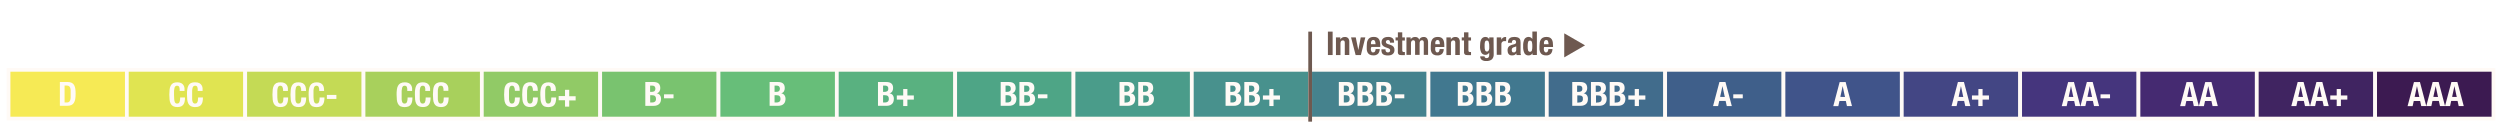
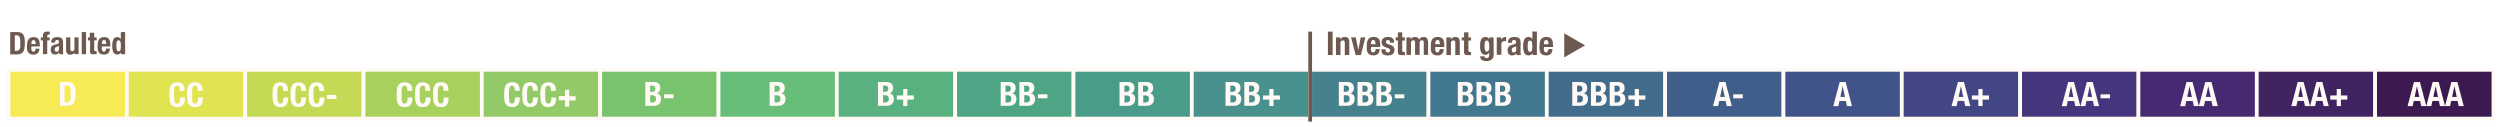
<svg xmlns="http://www.w3.org/2000/svg" viewBox="0 0 668.12 33.8">
  <defs>
    <style>.cls-1{fill:#f6ea55;}.cls-1,.cls-10,.cls-11,.cls-12,.cls-13,.cls-14,.cls-15,.cls-16,.cls-17,.cls-18,.cls-19,.cls-2,.cls-20,.cls-21,.cls-3,.cls-4,.cls-5,.cls-6,.cls-7,.cls-8,.cls-9{stroke:#fffaf6;}.cls-1,.cls-10,.cls-11,.cls-12,.cls-13,.cls-14,.cls-15,.cls-16,.cls-17,.cls-18,.cls-19,.cls-2,.cls-20,.cls-21,.cls-22,.cls-3,.cls-4,.cls-5,.cls-6,.cls-7,.cls-8,.cls-9{stroke-miterlimit:10;}.cls-2{fill:#e0e451;}.cls-3{fill:#c4da55;}.cls-4{fill:#a8d05c;}.cls-5{fill:#91ca66;}.cls-6{fill:#79c36f;}.cls-7{fill:#67be79;}.cls-8{fill:#59b180;}.cls-9{fill:#4ea586;}.cls-10{fill:#4a9c8a;}.cls-11{fill:#48918d;}.cls-12{fill:#45828d;}.cls-13{fill:#41788f;}.cls-14{fill:#416c8c;}.cls-15{fill:#3f5f8a;}.cls-16{fill:#40548a;}.cls-17{fill:#434684;}.cls-18{fill:#45357d;}.cls-19{fill:#452a71;}.cls-20{fill:#402461;}.cls-21{fill:#3c1a51;}.cls-22{fill:none;stroke:#6e5950;}.cls-23{fill:#fffaf6;}.cls-24{fill:#6e5950;}</style>
  </defs>
  <g id="Layer_1" data-name="Layer 1">
    <rect class="cls-1" x="2.28" y="18.66" width="31.62" height="13.03" />
    <rect class="cls-2" x="33.9" y="18.66" width="31.62" height="13.03" />
    <rect class="cls-3" x="65.53" y="18.66" width="31.62" height="13.03" />
    <rect class="cls-4" x="97.15" y="18.66" width="31.62" height="13.03" />
    <rect class="cls-5" x="128.77" y="18.66" width="31.62" height="13.03" />
    <rect class="cls-6" x="160.4" y="18.66" width="31.62" height="13.03" />
    <rect class="cls-7" x="192.02" y="18.66" width="31.62" height="13.03" />
    <rect class="cls-8" x="223.64" y="18.66" width="31.62" height="13.03" />
    <rect class="cls-9" x="255.27" y="18.66" width="31.62" height="13.03" />
    <rect class="cls-10" x="286.89" y="18.66" width="31.62" height="13.03" />
    <rect class="cls-11" x="318.51" y="18.66" width="31.62" height="13.03" />
    <rect class="cls-12" x="350.14" y="18.66" width="31.62" height="13.03" />
    <rect class="cls-13" x="381.76" y="18.66" width="31.62" height="13.03" />
    <rect class="cls-14" x="413.38" y="18.66" width="31.62" height="13.03" />
    <rect class="cls-15" x="445.01" y="18.66" width="31.62" height="13.03" />
    <rect class="cls-16" x="476.63" y="18.66" width="31.62" height="13.03" />
    <rect class="cls-17" x="508.25" y="18.66" width="31.62" height="13.03" />
    <rect class="cls-18" x="539.88" y="18.66" width="31.62" height="13.03" />
    <rect class="cls-19" x="571.5" y="18.66" width="31.62" height="13.03" />
    <rect class="cls-20" x="603.12" y="18.66" width="31.62" height="13.03" />
    <rect class="cls-21" x="634.75" y="18.66" width="31.62" height="13.03" />
  </g>
  <g id="Layer_2" data-name="Layer 2">
    <line class="cls-22" x1="350.14" y1="8.45" x2="350.14" y2="32.51" />
    <path class="cls-23" d="M646.72,21.92l1.7,6.42h-1.35L646.78,27h-1.71l-.3,1.36h-1.35l1.7-6.42Zm-.17,4L645.93,23h0l-.62,2.89Z" />
    <path class="cls-23" d="M651.73,21.92l1.7,6.42h-1.35l-.3-1.36h-1.71l-.3,1.36h-1.35l1.7-6.42Zm-.18,4L650.93,23h0l-.63,2.89Z" />
    <path class="cls-23" d="M656.73,21.92l1.7,6.42h-1.35l-.3-1.36h-1.71l-.29,1.36h-1.35l1.7-6.42Zm-.17,4L655.94,23h0l-.62,2.89Z" />
    <path class="cls-23" d="M615.63,21.92l1.71,6.42H616l-.3-1.36H614l-.3,1.36h-1.35l1.7-6.42Zm-.17,4L614.84,23h0l-.63,2.89Z" />
    <path class="cls-23" d="M620.64,21.92l1.7,6.42H621l-.3-1.36H619l-.29,1.36h-1.35l1.7-6.42Zm-.17,4L619.85,23h0l-.62,2.89Z" />
    <path class="cls-23" d="M622.76,26.62V25.51h1.72V23.79h1.12v1.72h1.72v1.11H625.6v1.72h-1.12V26.62Z" />
    <path class="cls-23" d="M585.94,21.92l1.7,6.42h-1.35L586,27h-1.71l-.3,1.36h-1.35l1.7-6.42Zm-.17,4L585.15,23h0l-.62,2.89Z" />
    <path class="cls-23" d="M591,21.92l1.7,6.42H591.3L591,27h-1.71l-.3,1.36h-1.35l1.7-6.42Zm-.18,4L590.15,23h0l-.63,2.89Z" />
    <path class="cls-23" d="M554.26,21.92l1.7,6.42h-1.35L554.32,27h-1.71l-.3,1.36H551l1.7-6.42Zm-.17,4L553.47,23h0l-.62,2.89Z" />
    <path class="cls-23" d="M559.27,21.92l1.7,6.42h-1.35l-.3-1.36h-1.71l-.3,1.36H556l1.71-6.42Zm-.17,4L558.48,23h0l-.62,2.89Z" />
    <path class="cls-23" d="M563.9,26.27h-2.54V25.21h2.54Z" />
    <path class="cls-23" d="M524.86,21.92l1.7,6.42h-1.35l-.3-1.36H523.2l-.3,1.36h-1.35l1.7-6.42Zm-.18,4L524.06,23h0l-.62,2.89Z" />
    <path class="cls-23" d="M527,26.62V25.51h1.72V23.79h1.12v1.72h1.71v1.11h-1.71v1.72H528.7V26.62Z" />
    <path class="cls-23" d="M493.24,21.92l1.7,6.42h-1.35L493.3,27h-1.71l-.3,1.36h-1.35l1.7-6.42Zm-.17,4L492.45,23h0l-.62,2.89Z" />
    <path class="cls-23" d="M461.12,21.92l1.7,6.42h-1.35l-.3-1.36h-1.71l-.3,1.36h-1.35l1.7-6.42Zm-.18,4L460.32,23h0l-.63,2.89Z" />
    <path class="cls-23" d="M465.75,26.27h-2.54V25.21h2.54Z" />
    <path class="cls-23" d="M422.35,21.92a2.82,2.82,0,0,1,.73.08,1.35,1.35,0,0,1,.58.27,1.13,1.13,0,0,1,.38.5,2,2,0,0,1,.14.77,1.56,1.56,0,0,1-.25.9,1.2,1.2,0,0,1-.73.51v0a1.28,1.28,0,0,1,.86.45,1.61,1.61,0,0,1,.31,1,2.84,2.84,0,0,1-.09.72,1.49,1.49,0,0,1-.34.6,1.72,1.72,0,0,1-.62.41,2.63,2.63,0,0,1-.95.15h-2.19V21.92Zm-.5,2.63a1.24,1.24,0,0,0,.78-.19.77.77,0,0,0,.25-.65.8.8,0,0,0-.22-.65,1.09,1.09,0,0,0-.72-.19h-.46v1.68Zm.13,2.84a1.29,1.29,0,0,0,.76-.21.88.88,0,0,0,.28-.76A1.26,1.26,0,0,0,423,26a.71.71,0,0,0-.52-.45,1.62,1.62,0,0,0-.4-.05h-.55v1.94Z" />
    <path class="cls-23" d="M427.35,21.92a2.9,2.9,0,0,1,.74.08,1.41,1.41,0,0,1,.58.27,1.21,1.21,0,0,1,.38.5,2,2,0,0,1,.13.77,1.63,1.63,0,0,1-.24.9,1.23,1.23,0,0,1-.73.51v0a1.25,1.25,0,0,1,.85.45,1.61,1.61,0,0,1,.32,1,2.46,2.46,0,0,1-.1.72,1.49,1.49,0,0,1-.34.6,1.64,1.64,0,0,1-.62.41,2.59,2.59,0,0,1-.95.15h-2.19V21.92Zm-.5,2.63a1.3,1.3,0,0,0,.79-.19,1,1,0,0,0,0-1.3,1.08,1.08,0,0,0-.71-.19h-.47v1.68Zm.13,2.84a1.25,1.25,0,0,0,.76-.21.88.88,0,0,0,.29-.76A1.24,1.24,0,0,0,428,26a.81.81,0,0,0-.21-.3.75.75,0,0,0-.31-.15,1.6,1.6,0,0,0-.39-.05h-.56v1.94Z" />
    <path class="cls-23" d="M432.36,21.92a2.82,2.82,0,0,1,.73.08,1.35,1.35,0,0,1,.58.27,1.21,1.21,0,0,1,.38.5,2,2,0,0,1,.13.77,1.63,1.63,0,0,1-.24.9,1.2,1.2,0,0,1-.73.51v0a1.28,1.28,0,0,1,.86.45,1.61,1.61,0,0,1,.31,1,2.46,2.46,0,0,1-.1.72,1.47,1.47,0,0,1-.33.6,1.68,1.68,0,0,1-.63.41,2.57,2.57,0,0,1-.94.15h-2.19V21.92Zm-.51,2.63a1.28,1.28,0,0,0,.79-.19.77.77,0,0,0,.25-.65.8.8,0,0,0-.23-.65,1.06,1.06,0,0,0-.71-.19h-.47v1.68Zm.14,2.84a1.23,1.23,0,0,0,.75-.21.86.86,0,0,0,.29-.76A1.26,1.26,0,0,0,433,26a1,1,0,0,0-.21-.3.81.81,0,0,0-.31-.15,1.62,1.62,0,0,0-.4-.05h-.56v1.94Z" />
    <path class="cls-23" d="M435.17,26.62V25.51h1.71V23.79H438v1.72h1.72v1.11H438v1.72h-1.12V26.62Z" />
    <path class="cls-23" d="M391.77,21.92a2.82,2.82,0,0,1,.73.08,1.35,1.35,0,0,1,.58.27,1.21,1.21,0,0,1,.38.5,2,2,0,0,1,.13.77,1.63,1.63,0,0,1-.24.9,1.2,1.2,0,0,1-.73.51v0a1.28,1.28,0,0,1,.86.45,1.61,1.61,0,0,1,.31,1,2.46,2.46,0,0,1-.1.72,1.47,1.47,0,0,1-.33.6,1.72,1.72,0,0,1-.62.41,2.67,2.67,0,0,1-.95.15H389.6V21.92Zm-.51,2.63a1.28,1.28,0,0,0,.79-.19.77.77,0,0,0,.25-.65.8.8,0,0,0-.23-.65,1.06,1.06,0,0,0-.71-.19h-.47v1.68Zm.14,2.84a1.23,1.23,0,0,0,.75-.21.86.86,0,0,0,.29-.76,1.26,1.26,0,0,0-.07-.47.71.71,0,0,0-.52-.45,1.62,1.62,0,0,0-.4-.05h-.56v1.94Z" />
    <path class="cls-23" d="M396.77,21.92a2.9,2.9,0,0,1,.74.08,1.47,1.47,0,0,1,.58.27,1.19,1.19,0,0,1,.37.5,2,2,0,0,1,.14.77,1.63,1.63,0,0,1-.24.9,1.26,1.26,0,0,1-.73.51v0a1.25,1.25,0,0,1,.85.45,1.61,1.61,0,0,1,.32,1,2.84,2.84,0,0,1-.1.72,1.49,1.49,0,0,1-.34.6,1.72,1.72,0,0,1-.62.41,2.63,2.63,0,0,1-.95.15H394.6V21.92Zm-.5,2.63a1.24,1.24,0,0,0,.78-.19.77.77,0,0,0,.25-.65.8.8,0,0,0-.22-.65,1.08,1.08,0,0,0-.71-.19h-.47v1.68Zm.13,2.84a1.27,1.27,0,0,0,.76-.21.88.88,0,0,0,.29-.76,1.24,1.24,0,0,0-.08-.47.81.81,0,0,0-.21-.3.75.75,0,0,0-.31-.15,1.6,1.6,0,0,0-.39-.05h-.56v1.94Z" />
    <path class="cls-23" d="M401.78,21.92a2.87,2.87,0,0,1,.73.08,1.41,1.41,0,0,1,.58.27,1.21,1.21,0,0,1,.38.5,2,2,0,0,1,.13.77,1.63,1.63,0,0,1-.24.9,1.23,1.23,0,0,1-.73.51v0a1.28,1.28,0,0,1,.86.45,1.61,1.61,0,0,1,.31,1,2.46,2.46,0,0,1-.1.72,1.38,1.38,0,0,1-.34.6,1.64,1.64,0,0,1-.62.41,2.59,2.59,0,0,1-.95.15h-2.18V21.92Zm-.51,2.63a1.3,1.3,0,0,0,.79-.19,1,1,0,0,0,0-1.3,1.08,1.08,0,0,0-.71-.19h-.47v1.68Zm.14,2.84a1.23,1.23,0,0,0,.75-.21.88.88,0,0,0,.29-.76,1.24,1.24,0,0,0-.08-.47.93.93,0,0,0-.2-.3.81.81,0,0,0-.31-.15,1.68,1.68,0,0,0-.4-.05h-.56v1.94Z" />
    <path class="cls-23" d="M360,21.92a2.82,2.82,0,0,1,.73.08,1.35,1.35,0,0,1,.58.27,1.21,1.21,0,0,1,.38.5,2,2,0,0,1,.14.77,1.64,1.64,0,0,1-.25.9,1.2,1.2,0,0,1-.73.51v0a1.28,1.28,0,0,1,.86.45,1.61,1.61,0,0,1,.31,1,2.46,2.46,0,0,1-.1.72,1.36,1.36,0,0,1-.33.6,1.72,1.72,0,0,1-.62.41,2.67,2.67,0,0,1-.95.15H357.8V21.92Zm-.51,2.63a1.28,1.28,0,0,0,.79-.19.77.77,0,0,0,.25-.65.8.8,0,0,0-.23-.65,1.06,1.06,0,0,0-.71-.19h-.46v1.68Zm.14,2.84a1.29,1.29,0,0,0,.76-.21.88.88,0,0,0,.28-.76,1.26,1.26,0,0,0-.07-.47.71.71,0,0,0-.52-.45,1.62,1.62,0,0,0-.4-.05h-.55v1.94Z" />
    <path class="cls-23" d="M365,21.92a2.9,2.9,0,0,1,.74.08,1.47,1.47,0,0,1,.58.27,1.19,1.19,0,0,1,.37.5,2,2,0,0,1,.14.77,1.63,1.63,0,0,1-.24.9,1.26,1.26,0,0,1-.73.51v0a1.25,1.25,0,0,1,.85.45,1.61,1.61,0,0,1,.32,1,2.84,2.84,0,0,1-.1.72,1.49,1.49,0,0,1-.34.6,1.72,1.72,0,0,1-.62.41,2.63,2.63,0,0,1-.95.15H362.8V21.92Zm-.5,2.63a1.3,1.3,0,0,0,.79-.19,1,1,0,0,0,0-1.3,1.08,1.08,0,0,0-.71-.19h-.47v1.68Zm.13,2.84a1.25,1.25,0,0,0,.76-.21.88.88,0,0,0,.29-.76,1.24,1.24,0,0,0-.08-.47.81.81,0,0,0-.21-.3.75.75,0,0,0-.31-.15,1.6,1.6,0,0,0-.39-.05h-.56v1.94Z" />
    <path class="cls-23" d="M370,21.92a2.87,2.87,0,0,1,.73.08,1.41,1.41,0,0,1,.58.27,1.21,1.21,0,0,1,.38.5,2,2,0,0,1,.13.77,1.63,1.63,0,0,1-.24.9,1.2,1.2,0,0,1-.73.51v0a1.28,1.28,0,0,1,.86.45,1.61,1.61,0,0,1,.31,1,2.46,2.46,0,0,1-.1.72,1.38,1.38,0,0,1-.34.6,1.56,1.56,0,0,1-.62.41,2.59,2.59,0,0,1-.95.15h-2.18V21.92Zm-.51,2.63a1.3,1.3,0,0,0,.79-.19,1,1,0,0,0,0-1.3,1.06,1.06,0,0,0-.71-.19h-.47v1.68Zm.14,2.84a1.23,1.23,0,0,0,.75-.21.86.86,0,0,0,.29-.76,1.07,1.07,0,0,0-.08-.47.93.93,0,0,0-.2-.3.81.81,0,0,0-.31-.15,1.62,1.62,0,0,0-.4-.05h-.56v1.94Z" />
    <path class="cls-23" d="M375.3,26.27h-2.54V25.21h2.54Z" />
    <path class="cls-23" d="M329.7,21.92a2.9,2.9,0,0,1,.74.08,1.47,1.47,0,0,1,.58.27,1.19,1.19,0,0,1,.37.5,2,2,0,0,1,.14.77,1.63,1.63,0,0,1-.24.9,1.26,1.26,0,0,1-.73.51v0a1.25,1.25,0,0,1,.85.45,1.61,1.61,0,0,1,.32,1,2.84,2.84,0,0,1-.1.72,1.49,1.49,0,0,1-.34.6,1.64,1.64,0,0,1-.62.41,2.63,2.63,0,0,1-.95.15h-2.19V21.92Zm-.5,2.63a1.3,1.3,0,0,0,.79-.19,1,1,0,0,0,0-1.3,1.08,1.08,0,0,0-.71-.19h-.47v1.68Zm.13,2.84a1.25,1.25,0,0,0,.76-.21.88.88,0,0,0,.29-.76,1.24,1.24,0,0,0-.08-.47.81.81,0,0,0-.21-.3.75.75,0,0,0-.31-.15,1.6,1.6,0,0,0-.39-.05h-.56v1.94Z" />
    <path class="cls-23" d="M334.71,21.92a2.87,2.87,0,0,1,.73.08,1.41,1.41,0,0,1,.58.27,1.21,1.21,0,0,1,.38.5,2,2,0,0,1,.13.77,1.63,1.63,0,0,1-.24.9,1.2,1.2,0,0,1-.73.51v0a1.28,1.28,0,0,1,.86.45,1.61,1.61,0,0,1,.31,1,2.46,2.46,0,0,1-.1.72,1.38,1.38,0,0,1-.34.6,1.56,1.56,0,0,1-.62.41,2.59,2.59,0,0,1-.95.15h-2.18V21.92Zm-.51,2.63a1.3,1.3,0,0,0,.79-.19,1,1,0,0,0,0-1.3,1.06,1.06,0,0,0-.71-.19h-.47v1.68Zm.14,2.84a1.23,1.23,0,0,0,.75-.21.86.86,0,0,0,.29-.76,1.07,1.07,0,0,0-.08-.47.93.93,0,0,0-.2-.3.81.81,0,0,0-.31-.15,1.62,1.62,0,0,0-.4-.05h-.56v1.94Z" />
    <path class="cls-23" d="M337.51,26.62V25.51h1.72V23.79h1.12v1.72h1.72v1.11h-1.72v1.72h-1.12V26.62Z" />
    <path class="cls-23" d="M269.6,21.92a2.82,2.82,0,0,1,.73.08,1.35,1.35,0,0,1,.58.27,1.13,1.13,0,0,1,.38.5,2,2,0,0,1,.14.77,1.56,1.56,0,0,1-.25.9,1.2,1.2,0,0,1-.72.51v0a1.25,1.25,0,0,1,.85.45,1.61,1.61,0,0,1,.32,1,2.84,2.84,0,0,1-.1.72,1.49,1.49,0,0,1-.34.6,1.72,1.72,0,0,1-.62.41,2.63,2.63,0,0,1-.95.15h-2.19V21.92Zm-.5,2.63a1.24,1.24,0,0,0,.78-.19.77.77,0,0,0,.25-.65.8.8,0,0,0-.22-.65,1.08,1.08,0,0,0-.71-.19h-.47v1.68Zm.13,2.84a1.27,1.27,0,0,0,.76-.21.88.88,0,0,0,.29-.76,1.24,1.24,0,0,0-.08-.47.81.81,0,0,0-.21-.3.75.75,0,0,0-.31-.15,1.6,1.6,0,0,0-.39-.05h-.56v1.94Z" />
    <path class="cls-23" d="M274.6,21.92a2.9,2.9,0,0,1,.74.08,1.41,1.41,0,0,1,.58.27,1.21,1.21,0,0,1,.38.5,2,2,0,0,1,.13.77,1.63,1.63,0,0,1-.24.9,1.23,1.23,0,0,1-.73.51v0a1.25,1.25,0,0,1,.85.45,1.61,1.61,0,0,1,.32,1,2.46,2.46,0,0,1-.1.72,1.49,1.49,0,0,1-.34.6,1.64,1.64,0,0,1-.62.41,2.59,2.59,0,0,1-.95.15h-2.18V21.92Zm-.5,2.63a1.3,1.3,0,0,0,.79-.19,1,1,0,0,0,0-1.3,1.08,1.08,0,0,0-.71-.19h-.47v1.68Zm.14,2.84a1.23,1.23,0,0,0,.75-.21.88.88,0,0,0,.29-.76,1.24,1.24,0,0,0-.08-.47.93.93,0,0,0-.2-.3.81.81,0,0,0-.31-.15,1.68,1.68,0,0,0-.4-.05h-.56v1.94Z" />
    <path class="cls-23" d="M279.92,26.27h-2.53V25.21h2.53Z" />
    <path class="cls-23" d="M301.36,21.92a2.82,2.82,0,0,1,.73.08,1.35,1.35,0,0,1,.58.27,1.21,1.21,0,0,1,.38.5,2,2,0,0,1,.14.77,1.64,1.64,0,0,1-.25.9,1.2,1.2,0,0,1-.73.51v0a1.28,1.28,0,0,1,.86.45,1.61,1.61,0,0,1,.31,1,2.46,2.46,0,0,1-.1.72,1.36,1.36,0,0,1-.33.6,1.72,1.72,0,0,1-.62.41,2.67,2.67,0,0,1-.95.15h-2.19V21.92Zm-.51,2.63a1.28,1.28,0,0,0,.79-.19.77.77,0,0,0,.25-.65.8.8,0,0,0-.23-.65,1.06,1.06,0,0,0-.71-.19h-.46v1.68Zm.14,2.84a1.29,1.29,0,0,0,.76-.21.88.88,0,0,0,.28-.76A1.26,1.26,0,0,0,302,26a.71.71,0,0,0-.52-.45,1.62,1.62,0,0,0-.4-.05h-.55v1.94Z" />
    <path class="cls-23" d="M306.36,21.92a2.9,2.9,0,0,1,.74.08,1.47,1.47,0,0,1,.58.27,1.19,1.19,0,0,1,.37.5,2,2,0,0,1,.14.77,1.63,1.63,0,0,1-.24.9,1.26,1.26,0,0,1-.73.51v0a1.25,1.25,0,0,1,.85.45,1.61,1.61,0,0,1,.32,1,2.84,2.84,0,0,1-.1.72,1.49,1.49,0,0,1-.34.6,1.64,1.64,0,0,1-.62.41,2.59,2.59,0,0,1-.95.15h-2.19V21.92Zm-.5,2.63a1.3,1.3,0,0,0,.79-.19,1,1,0,0,0,0-1.3,1.08,1.08,0,0,0-.71-.19h-.47v1.68Zm.13,2.84a1.25,1.25,0,0,0,.76-.21.88.88,0,0,0,.29-.76A1.24,1.24,0,0,0,307,26a.81.81,0,0,0-.21-.3.75.75,0,0,0-.31-.15,1.6,1.6,0,0,0-.39-.05h-.56v1.94Z" />
    <path class="cls-23" d="M236.86,21.92a2.82,2.82,0,0,1,.73.08,1.35,1.35,0,0,1,.58.27,1.21,1.21,0,0,1,.38.5,2,2,0,0,1,.13.77,1.63,1.63,0,0,1-.24.9,1.2,1.2,0,0,1-.73.51v0a1.28,1.28,0,0,1,.86.45,1.61,1.61,0,0,1,.31,1,2.46,2.46,0,0,1-.1.72,1.47,1.47,0,0,1-.33.6,1.72,1.72,0,0,1-.62.41,2.67,2.67,0,0,1-1,.15h-2.19V21.92Zm-.51,2.63a1.28,1.28,0,0,0,.79-.19.77.77,0,0,0,.25-.65.8.8,0,0,0-.23-.65,1.06,1.06,0,0,0-.71-.19H236v1.68Zm.14,2.84a1.23,1.23,0,0,0,.75-.21.86.86,0,0,0,.29-.76,1.26,1.26,0,0,0-.07-.47.71.71,0,0,0-.52-.45,1.62,1.62,0,0,0-.4-.05H236v1.94Z" />
    <path class="cls-23" d="M239.67,26.62V25.51h1.71V23.79h1.12v1.72h1.72v1.11H242.5v1.72h-1.12V26.62Z" />
    <path class="cls-23" d="M207.9,21.92a2.9,2.9,0,0,1,.74.08,1.47,1.47,0,0,1,.58.27,1.19,1.19,0,0,1,.37.5,2,2,0,0,1,.14.77,1.63,1.63,0,0,1-.24.9,1.26,1.26,0,0,1-.73.51v0a1.25,1.25,0,0,1,.85.45,1.61,1.61,0,0,1,.32,1,2.84,2.84,0,0,1-.1.72,1.49,1.49,0,0,1-.34.6,1.64,1.64,0,0,1-.62.41,2.59,2.59,0,0,1-1,.15h-2.19V21.92Zm-.5,2.63a1.3,1.3,0,0,0,.79-.19,1,1,0,0,0,0-1.3,1.08,1.08,0,0,0-.71-.19H207v1.68Zm.13,2.84a1.25,1.25,0,0,0,.76-.21.88.88,0,0,0,.29-.76,1.24,1.24,0,0,0-.08-.47.81.81,0,0,0-.21-.3.75.75,0,0,0-.31-.15,1.6,1.6,0,0,0-.39-.05H207v1.94Z" />
    <path class="cls-23" d="M174.63,21.92a2.9,2.9,0,0,1,.74.08,1.47,1.47,0,0,1,.58.27,1.19,1.19,0,0,1,.37.5,2,2,0,0,1,.14.77,1.63,1.63,0,0,1-.24.9,1.26,1.26,0,0,1-.73.51v0a1.22,1.22,0,0,1,.85.46,1.57,1.57,0,0,1,.32,1,2.84,2.84,0,0,1-.1.72,1.49,1.49,0,0,1-.34.6,1.72,1.72,0,0,1-.62.41,2.63,2.63,0,0,1-.95.15h-2.19V21.92Zm-.5,2.63a1.3,1.3,0,0,0,.79-.19,1,1,0,0,0,0-1.3,1.08,1.08,0,0,0-.71-.19h-.47v1.68Zm.13,2.84a1.25,1.25,0,0,0,.76-.21.88.88,0,0,0,.29-.76,1.28,1.28,0,0,0-.08-.47.81.81,0,0,0-.21-.3.75.75,0,0,0-.31-.15,1.6,1.6,0,0,0-.39-.05h-.56v1.94Z" />
    <path class="cls-23" d="M180,26.27h-2.54V25.21H180Z" />
    <path class="cls-23" d="M137.41,23.23a.61.61,0,0,0-.61-.32.6.6,0,0,0-.4.13.88.88,0,0,0-.24.42,3.39,3.39,0,0,0-.13.77c0,.31,0,.7,0,1.15s0,.88,0,1.18a2.92,2.92,0,0,0,.16.7.64.64,0,0,0,.26.33.69.69,0,0,0,.36.09.83.83,0,0,0,.32-.06.54.54,0,0,0,.26-.24,1.46,1.46,0,0,0,.17-.49,4.68,4.68,0,0,0,.06-.84h1.3a6.2,6.2,0,0,1-.08,1,2.58,2.58,0,0,1-.3.82,1.62,1.62,0,0,1-.63.55,2.34,2.34,0,0,1-1,.19,2.43,2.43,0,0,1-1.17-.23,1.66,1.66,0,0,1-.66-.68,2.88,2.88,0,0,1-.29-1.05,13,13,0,0,1,0-2.69,2.94,2.94,0,0,1,.29-1.06,1.75,1.75,0,0,1,.66-.69,2.42,2.42,0,0,1,1.17-.25,2.24,2.24,0,0,1,1.09.23,1.5,1.5,0,0,1,.6.57,1.94,1.94,0,0,1,.24.75,4.89,4.89,0,0,1,.05.75h-1.29A2.32,2.32,0,0,0,137.41,23.23Z" />
    <path class="cls-23" d="M142.24,23.23a.6.6,0,0,0-.6-.32.58.58,0,0,0-.4.13.81.81,0,0,0-.25.42,4.06,4.06,0,0,0-.13.77c0,.31,0,.7,0,1.15a9.56,9.56,0,0,0,0,1.18,2.55,2.55,0,0,0,.15.7.7.7,0,0,0,.26.33.75.75,0,0,0,.37.09.78.78,0,0,0,.31-.06.54.54,0,0,0,.26-.24,1.46,1.46,0,0,0,.17-.49,4.54,4.54,0,0,0,.07-.84h1.29a6.2,6.2,0,0,1-.08,1,2.17,2.17,0,0,1-.3.82,1.66,1.66,0,0,1-.62.55,2.42,2.42,0,0,1-1,.19,2.39,2.39,0,0,1-1.16-.23,1.55,1.55,0,0,1-.66-.68,2.7,2.7,0,0,1-.3-1.05,13,13,0,0,1,0-2.69,2.75,2.75,0,0,1,.3-1.06,1.63,1.63,0,0,1,.66-.69,2.38,2.38,0,0,1,1.16-.25,2.24,2.24,0,0,1,1.09.23,1.5,1.5,0,0,1,.6.57,2.14,2.14,0,0,1,.25.75,6.59,6.59,0,0,1,.05.75h-1.3A2.18,2.18,0,0,0,142.24,23.23Z" />
    <path class="cls-23" d="M147.08,23.23a.62.62,0,0,0-.61-.32.58.58,0,0,0-.4.13.81.81,0,0,0-.25.42,3.46,3.46,0,0,0-.12.77c0,.31,0,.7,0,1.15s0,.88.05,1.18a2.55,2.55,0,0,0,.15.7.7.7,0,0,0,.26.33.75.75,0,0,0,.37.09.87.87,0,0,0,.32-.06.52.52,0,0,0,.25-.24,1.44,1.44,0,0,0,.18-.49,4.68,4.68,0,0,0,.06-.84h1.29a5.23,5.23,0,0,1-.08,1,2.17,2.17,0,0,1-.3.82,1.58,1.58,0,0,1-.62.55,3,3,0,0,1-2.2,0,1.55,1.55,0,0,1-.66-.68,3.09,3.09,0,0,1-.3-1.05c0-.41-.07-.86-.07-1.35s0-.93.07-1.34a3.15,3.15,0,0,1,.3-1.06,1.63,1.63,0,0,1,.66-.69,2.38,2.38,0,0,1,1.16-.25,2.21,2.21,0,0,1,1.09.23,1.5,1.5,0,0,1,.6.57,1.8,1.8,0,0,1,.25.75,6.59,6.59,0,0,1,0,.75h-1.3A2.34,2.34,0,0,0,147.08,23.23Z" />
    <path class="cls-23" d="M149.3,26.79V25.67H151V24h1.12v1.72h1.72v1.12h-1.72V28.5H151V26.79Z" />
    <path class="cls-23" d="M108.73,23.23a.63.63,0,0,0-.61-.32.58.58,0,0,0-.4.13.81.81,0,0,0-.25.42,4.06,4.06,0,0,0-.13.77c0,.31,0,.7,0,1.15a9.56,9.56,0,0,0,0,1.18,2.55,2.55,0,0,0,.15.7.7.7,0,0,0,.26.33.75.75,0,0,0,.37.09.87.87,0,0,0,.32-.06.52.52,0,0,0,.25-.24,1.46,1.46,0,0,0,.17-.49,3.81,3.81,0,0,0,.07-.84h1.29a5.23,5.23,0,0,1-.08,1,2.17,2.17,0,0,1-.3.82,1.58,1.58,0,0,1-.62.55,3,3,0,0,1-2.2,0,1.55,1.55,0,0,1-.66-.68,2.7,2.7,0,0,1-.3-1.05c0-.41-.07-.86-.07-1.35s0-.93.07-1.34a2.75,2.75,0,0,1,.3-1.06,1.63,1.63,0,0,1,.66-.69A2.38,2.38,0,0,1,108.2,22a2.21,2.21,0,0,1,1.09.23,1.5,1.5,0,0,1,.6.57,2,2,0,0,1,.25.75,6.59,6.59,0,0,1,0,.75h-1.3A2.34,2.34,0,0,0,108.73,23.23Z" />
    <path class="cls-23" d="M113.56,23.23a.61.61,0,0,0-.61-.32.6.6,0,0,0-.4.13.88.88,0,0,0-.25.42,3.46,3.46,0,0,0-.12.77c0,.31,0,.7,0,1.15s0,.88,0,1.18a2.55,2.55,0,0,0,.15.7.7.7,0,0,0,.26.33.75.75,0,0,0,.37.09.87.87,0,0,0,.32-.06.59.59,0,0,0,.26-.24,1.72,1.72,0,0,0,.17-.49,4.68,4.68,0,0,0,.06-.84h1.3a5.21,5.21,0,0,1-.09,1,2.17,2.17,0,0,1-.3.82,1.52,1.52,0,0,1-.62.55,2.39,2.39,0,0,1-1,.19,2.42,2.42,0,0,1-1.16-.23,1.55,1.55,0,0,1-.66-.68,3.09,3.09,0,0,1-.3-1.05q-.06-.62-.06-1.35c0-.48,0-.93.06-1.34a3.15,3.15,0,0,1,.3-1.06,1.63,1.63,0,0,1,.66-.69A2.4,2.4,0,0,1,113,22a2.28,2.28,0,0,1,1.1.23,1.54,1.54,0,0,1,.59.57,1.8,1.8,0,0,1,.25.75,6.59,6.59,0,0,1,0,.75h-1.29A2.32,2.32,0,0,0,113.56,23.23Z" />
    <path class="cls-23" d="M118.39,23.23a.61.61,0,0,0-.61-.32.6.6,0,0,0-.4.13.88.88,0,0,0-.24.42,3.39,3.39,0,0,0-.13.77c0,.31,0,.7,0,1.15s0,.88,0,1.18a2.92,2.92,0,0,0,.16.7.64.64,0,0,0,.26.33.69.69,0,0,0,.36.09.83.83,0,0,0,.32-.06.54.54,0,0,0,.26-.24,1.46,1.46,0,0,0,.17-.49,4.68,4.68,0,0,0,.06-.84h1.3a6.2,6.2,0,0,1-.08,1,2.58,2.58,0,0,1-.3.82,1.62,1.62,0,0,1-.63.55,2.34,2.34,0,0,1-1,.19,2.43,2.43,0,0,1-1.17-.23,1.66,1.66,0,0,1-.66-.68,2.88,2.88,0,0,1-.29-1.05,13,13,0,0,1,0-2.69,2.94,2.94,0,0,1,.29-1.06,1.75,1.75,0,0,1,.66-.69,2.42,2.42,0,0,1,1.17-.25,2.24,2.24,0,0,1,1.09.23,1.5,1.5,0,0,1,.6.57,1.94,1.94,0,0,1,.24.75,4.89,4.89,0,0,1,0,.75h-1.29A2.32,2.32,0,0,0,118.39,23.23Z" />
    <path class="cls-23" d="M75.49,23.23a.61.61,0,0,0-.61-.32.6.6,0,0,0-.4.13.88.88,0,0,0-.24.42,3.39,3.39,0,0,0-.13.77c0,.31,0,.7,0,1.15s0,.88.05,1.18a2.92,2.92,0,0,0,.16.7.64.64,0,0,0,.26.33.69.69,0,0,0,.36.09.83.83,0,0,0,.32-.06.54.54,0,0,0,.26-.24,1.46,1.46,0,0,0,.17-.49,4.68,4.68,0,0,0,.06-.84H77a6.2,6.2,0,0,1-.08,1,2.58,2.58,0,0,1-.3.82,1.62,1.62,0,0,1-.63.55,2.36,2.36,0,0,1-1,.19,2.42,2.42,0,0,1-1.16-.23,1.66,1.66,0,0,1-.66-.68,2.88,2.88,0,0,1-.29-1.05,13,13,0,0,1,0-2.69,2.94,2.94,0,0,1,.29-1.06,1.75,1.75,0,0,1,.66-.69A2.4,2.4,0,0,1,75,22a2.25,2.25,0,0,1,1.1.23,1.5,1.5,0,0,1,.6.57,1.94,1.94,0,0,1,.24.75,4.89,4.89,0,0,1,0,.75H75.66A2.32,2.32,0,0,0,75.49,23.23Z" />
    <path class="cls-23" d="M80.32,23.23a.6.6,0,0,0-.6-.32.58.58,0,0,0-.4.13.81.81,0,0,0-.25.42,4.06,4.06,0,0,0-.13.77c0,.31,0,.7,0,1.15a9.56,9.56,0,0,0,0,1.18,2.55,2.55,0,0,0,.15.7.7.7,0,0,0,.26.33.74.74,0,0,0,.36.09.79.79,0,0,0,.32-.06.54.54,0,0,0,.26-.24,1.46,1.46,0,0,0,.17-.49,4.68,4.68,0,0,0,.06-.84h1.3a6.2,6.2,0,0,1-.08,1,2.17,2.17,0,0,1-.3.82,1.66,1.66,0,0,1-.62.55,2.42,2.42,0,0,1-1,.19,2.37,2.37,0,0,1-1.16-.23,1.55,1.55,0,0,1-.66-.68,2.7,2.7,0,0,1-.3-1.05,13,13,0,0,1,0-2.69,2.75,2.75,0,0,1,.3-1.06,1.63,1.63,0,0,1,.66-.69A2.35,2.35,0,0,1,79.8,22a2.24,2.24,0,0,1,1.09.23,1.5,1.5,0,0,1,.6.57,2.14,2.14,0,0,1,.25.75,6.59,6.59,0,0,1,.05.75h-1.3A2.18,2.18,0,0,0,80.32,23.23Z" />
    <path class="cls-23" d="M85.16,23.23a.62.62,0,0,0-.61-.32.58.58,0,0,0-.4.13.81.81,0,0,0-.25.42,3.46,3.46,0,0,0-.12.77c0,.31,0,.7,0,1.15s0,.88.05,1.18a2.55,2.55,0,0,0,.15.7.7.7,0,0,0,.26.33.75.75,0,0,0,.37.09.87.87,0,0,0,.32-.06.52.52,0,0,0,.25-.24,1.27,1.27,0,0,0,.17-.49,3.81,3.81,0,0,0,.07-.84h1.29a5.23,5.23,0,0,1-.08,1,2.17,2.17,0,0,1-.3.82,1.58,1.58,0,0,1-.62.55,3,3,0,0,1-2.2,0,1.55,1.55,0,0,1-.66-.68,3.09,3.09,0,0,1-.3-1.05c0-.41-.07-.86-.07-1.35s0-.93.07-1.34a3.15,3.15,0,0,1,.3-1.06,1.63,1.63,0,0,1,.66-.69A2.38,2.38,0,0,1,84.63,22a2.21,2.21,0,0,1,1.09.23,1.5,1.5,0,0,1,.6.57,2,2,0,0,1,.25.75,6.59,6.59,0,0,1,.05.75h-1.3A2.34,2.34,0,0,0,85.16,23.23Z" />
    <path class="cls-23" d="M89.9,26.44H87.36V25.37H89.9Z" />
    <path class="cls-23" d="M47.9,23.23a.63.63,0,0,0-.61-.32.58.58,0,0,0-.4.13.81.81,0,0,0-.25.42,4.06,4.06,0,0,0-.13.77c0,.31,0,.7,0,1.15a9.56,9.56,0,0,0,.05,1.18,2.55,2.55,0,0,0,.15.7.7.7,0,0,0,.26.33.75.75,0,0,0,.37.09.87.87,0,0,0,.32-.06.57.57,0,0,0,.25-.24,1.46,1.46,0,0,0,.17-.49,4.54,4.54,0,0,0,.07-.84h1.29a6.2,6.2,0,0,1-.08,1,2.17,2.17,0,0,1-.3.82,1.58,1.58,0,0,1-.62.55,2.42,2.42,0,0,1-1,.19,2.39,2.39,0,0,1-1.16-.23,1.55,1.55,0,0,1-.66-.68,2.7,2.7,0,0,1-.3-1.05,13,13,0,0,1,0-2.69,2.75,2.75,0,0,1,.3-1.06,1.63,1.63,0,0,1,.66-.69A2.38,2.38,0,0,1,47.37,22a2.21,2.21,0,0,1,1.09.23,1.5,1.5,0,0,1,.6.57,2,2,0,0,1,.25.75,6.59,6.59,0,0,1,0,.75h-1.3A2.34,2.34,0,0,0,47.9,23.23Z" />
    <path class="cls-23" d="M52.73,23.23a.62.62,0,0,0-.61-.32.6.6,0,0,0-.4.13.88.88,0,0,0-.25.42,3.46,3.46,0,0,0-.12.77c0,.31,0,.7,0,1.15s0,.88,0,1.18a2.55,2.55,0,0,0,.15.7.7.7,0,0,0,.26.33.75.75,0,0,0,.37.09.87.87,0,0,0,.32-.06.52.52,0,0,0,.25-.24,1.44,1.44,0,0,0,.18-.49,4.68,4.68,0,0,0,.06-.84h1.29a5.23,5.23,0,0,1-.08,1,2.17,2.17,0,0,1-.3.82,1.52,1.52,0,0,1-.62.55,2.39,2.39,0,0,1-1,.19A2.42,2.42,0,0,1,51,28.37a1.55,1.55,0,0,1-.66-.68,3.09,3.09,0,0,1-.3-1.05c0-.41-.07-.86-.07-1.35s0-.93.07-1.34a3.15,3.15,0,0,1,.3-1.06A1.63,1.63,0,0,1,51,22.2,2.4,2.4,0,0,1,52.2,22a2.28,2.28,0,0,1,1.1.23,1.54,1.54,0,0,1,.59.57,1.8,1.8,0,0,1,.25.75,6.59,6.59,0,0,1,0,.75h-1.3A2.34,2.34,0,0,0,52.73,23.23Z" />
    <path class="cls-23" d="M18.09,21.92a2.3,2.3,0,0,1,1.09.22,1.5,1.5,0,0,1,.64.63,2.57,2.57,0,0,1,.31,1A8.5,8.5,0,0,1,20.21,25a9.09,9.09,0,0,1-.1,1.47,2.77,2.77,0,0,1-.36,1,1.5,1.5,0,0,1-.67.6,2.41,2.41,0,0,1-1.07.2H16V21.92Zm-.25,5.47a1.09,1.09,0,0,0,.55-.12.93.93,0,0,0,.33-.39,2.34,2.34,0,0,0,.16-.71c0-.29,0-.66,0-1.1a9.21,9.21,0,0,0,0-1,2.2,2.2,0,0,0-.15-.69A.8.8,0,0,0,18.4,23a1.12,1.12,0,0,0-.59-.14h-.55v4.52Z" />
    <path class="cls-24" d="M354.88,8.45h1.26v6.26h-1.26Z" />
    <path class="cls-24" d="M358.2,10v.56h0a1.26,1.26,0,0,1,.5-.52,1.47,1.47,0,0,1,.7-.16,1.18,1.18,0,0,1,.89.32,1.4,1.4,0,0,1,.31,1v3.5h-1.21V11.46a.84.84,0,0,0-.12-.52.5.5,0,0,0-.39-.14c-.43,0-.64.26-.64.78v3.13h-1.21V10Z" />
    <path class="cls-24" d="M364.88,10l-1.19,4.72h-1.4L361.07,10h1.26l.68,3.38h0l.64-3.38Z" />
    <path class="cls-24" d="M366.36,12.91a2.73,2.73,0,0,0,0,.41,1.2,1.2,0,0,0,.1.35.94.94,0,0,0,.18.25A.45.45,0,0,0,367,14a.48.48,0,0,0,.45-.22,1.63,1.63,0,0,0,.19-.67h1.09a1.89,1.89,0,0,1-.44,1.26,1.69,1.69,0,0,1-1.27.43,2,2,0,0,1-1-.22,1.39,1.39,0,0,1-.55-.58,2.11,2.11,0,0,1-.21-.81,8.83,8.83,0,0,1,0-.89,6.62,6.62,0,0,1,.06-.91,2.06,2.06,0,0,1,.27-.78,1.48,1.48,0,0,1,.56-.55,2.1,2.1,0,0,1,1-.2,2,2,0,0,1,.87.17,1.45,1.45,0,0,1,.53.48,2.07,2.07,0,0,1,.26.76,5.86,5.86,0,0,1,.07,1v.28h-2.39Zm1.2-1.57a1.36,1.36,0,0,0-.09-.35.52.52,0,0,0-.19-.22.56.56,0,0,0-.3-.08.49.49,0,0,0-.3.09.59.59,0,0,0-.19.22,1,1,0,0,0-.1.3,1.84,1.84,0,0,0,0,.33v.19h1.23A3.43,3.43,0,0,0,367.56,11.34Z" />
    <path class="cls-24" d="M370.27,13.32a.73.73,0,0,0,.16.5.57.57,0,0,0,.47.19.71.71,0,0,0,.45-.14.54.54,0,0,0,.16-.42.45.45,0,0,0-.13-.35,1.08,1.08,0,0,0-.31-.19l-.85-.3a1.68,1.68,0,0,1-.75-.5,1.27,1.27,0,0,1-.25-.82,1.71,1.71,0,0,1,.09-.55,1.25,1.25,0,0,1,.31-.45,1.56,1.56,0,0,1,.54-.31,2.6,2.6,0,0,1,.79-.11,1.81,1.81,0,0,1,1.22.35,1.25,1.25,0,0,1,.39,1v.19h-1.08a.92.92,0,0,0-.12-.53.47.47,0,0,0-.42-.18.71.71,0,0,0-.4.13.46.46,0,0,0-.17.38.54.54,0,0,0,.11.32.94.94,0,0,0,.42.24l.73.24a1.7,1.7,0,0,1,.8.5,1.36,1.36,0,0,1,.24.85,1.45,1.45,0,0,1-.13.65,1.2,1.2,0,0,1-.37.46,1.35,1.35,0,0,1-.55.27,3.06,3.06,0,0,1-.7.08,3.3,3.3,0,0,1-.85-.1,1.22,1.22,0,0,1-.54-.29,1,1,0,0,1-.27-.47,2.33,2.33,0,0,1-.08-.62v-.16h1.09Z" />
    <path class="cls-24" d="M374.75,8.64V10h.7v.83h-.7v2.55a.68.68,0,0,0,.08.4.41.41,0,0,0,.35.12h.27v.84h-.39l-.4,0a2.86,2.86,0,0,1-.57-.05.58.58,0,0,1-.35-.2.78.78,0,0,1-.16-.38,3.2,3.2,0,0,1,0-.59v-2.7h-.62V10h.62V8.64Z" />
    <path class="cls-24" d="M377,10v.49h0a1.42,1.42,0,0,1,.52-.47,1.55,1.55,0,0,1,.68-.14,1.2,1.2,0,0,1,.7.19.93.93,0,0,1,.38.56h0a1,1,0,0,1,.45-.56,1.38,1.38,0,0,1,.74-.19,1.06,1.06,0,0,1,.89.36,1.7,1.7,0,0,1,.29,1v3.43H380.5v-3.3a.78.78,0,0,0-.11-.45.42.42,0,0,0-.37-.16.59.59,0,0,0-.46.19,1,1,0,0,0-.17.62v3.1h-1.21v-3.3a.71.71,0,0,0-.11-.45.39.39,0,0,0-.36-.16.58.58,0,0,0-.46.19,1,1,0,0,0-.17.62v3.1h-1.21V10Z" />
    <path class="cls-24" d="M383.55,12.91a2.73,2.73,0,0,0,0,.41,1.2,1.2,0,0,0,.1.35.94.94,0,0,0,.18.25.45.45,0,0,0,.28.09.48.48,0,0,0,.45-.22,1.63,1.63,0,0,0,.19-.67h1.09a1.89,1.89,0,0,1-.44,1.26,1.69,1.69,0,0,1-1.27.43,2,2,0,0,1-1-.22,1.39,1.39,0,0,1-.55-.58,2.3,2.3,0,0,1-.21-.81,8.83,8.83,0,0,1,0-.89,6.62,6.62,0,0,1,.06-.91,2.25,2.25,0,0,1,.27-.78,1.48,1.48,0,0,1,.56-.55,2.13,2.13,0,0,1,1-.2,2,2,0,0,1,.87.17,1.45,1.45,0,0,1,.53.48,2.07,2.07,0,0,1,.26.76,5.86,5.86,0,0,1,.07,1v.28h-2.39Zm1.2-1.57a1.36,1.36,0,0,0-.09-.35.52.52,0,0,0-.19-.22.56.56,0,0,0-.3-.08.49.49,0,0,0-.3.09.59.59,0,0,0-.19.22,1,1,0,0,0-.1.3,1.84,1.84,0,0,0,0,.33v.19h1.23A3.43,3.43,0,0,0,384.75,11.34Z" />
    <path class="cls-24" d="M387.73,10v.56h0a1.2,1.2,0,0,1,.5-.52,1.45,1.45,0,0,1,.7-.16,1.21,1.21,0,0,1,.89.32,1.4,1.4,0,0,1,.31,1v3.5h-1.21V11.46a.84.84,0,0,0-.12-.52.54.54,0,0,0-.4-.14c-.42,0-.64.26-.64.78v3.13h-1.21V10Z" />
    <path class="cls-24" d="M392.43,8.64V10h.7v.83h-.7v2.55a.77.77,0,0,0,.08.4.41.41,0,0,0,.35.12h.27v.84h-.39l-.4,0a2.94,2.94,0,0,1-.57-.05.53.53,0,0,1-.34-.2.79.79,0,0,1-.17-.38,3.2,3.2,0,0,1,0-.59v-2.7h-.61V10h.61V8.64Z" />
    <path class="cls-24" d="M399.19,14.47a1.87,1.87,0,0,1-.45,1.37,2.12,2.12,0,0,1-1.52.46A1.84,1.84,0,0,1,396,16a1.12,1.12,0,0,1-.42-.94h1.16a.4.4,0,0,0,.18.36.69.69,0,0,0,.19.1l.21,0a.56.56,0,0,0,.52-.23,1.1,1.1,0,0,0,.15-.59v-.62h0a1.51,1.51,0,0,1-.45.42,1.12,1.12,0,0,1-.55.16,1.24,1.24,0,0,1-1.09-.55,3.51,3.51,0,0,1-.36-1.84,6.1,6.1,0,0,1,.05-.84,2.56,2.56,0,0,1,.2-.77,1.33,1.33,0,0,1,.45-.57,1.29,1.29,0,0,1,1.31-.08,1,1,0,0,1,.44.51h0V10h1.16ZM396.79,13a1.24,1.24,0,0,0,.09.4.64.64,0,0,0,.18.27.5.5,0,0,0,.31.1.53.53,0,0,0,.32-.1.65.65,0,0,0,.2-.28,1.61,1.61,0,0,0,.11-.42,4.68,4.68,0,0,0,0-.55,3.52,3.52,0,0,0-.14-1.22.49.49,0,0,0-.49-.36.56.56,0,0,0-.33.09.6.6,0,0,0-.19.28,2.14,2.14,0,0,0-.09.53c0,.22,0,.48,0,.8C396.77,12.66,396.78,12.82,396.79,13Z" />
    <path class="cls-24" d="M401.2,10v.63h0a1.73,1.73,0,0,1,.45-.54,1,1,0,0,1,.64-.21h.11l.11,0V11h-.38a1.1,1.1,0,0,0-.31,0,.73.73,0,0,0-.29.15.61.61,0,0,0-.21.26.82.82,0,0,0-.08.4v2.83H400V10Z" />
    <path class="cls-24" d="M403,11.33a1.55,1.55,0,0,1,.13-.69,1.16,1.16,0,0,1,.36-.45,1.4,1.4,0,0,1,.52-.25,3.32,3.32,0,0,1,.65-.07,2.93,2.93,0,0,1,.87.11,1.18,1.18,0,0,1,.52.29,1,1,0,0,1,.25.46,2.73,2.73,0,0,1,.07.59V13.8a3.3,3.3,0,0,0,0,.51,2.19,2.19,0,0,0,.11.4h-1.15a2.44,2.44,0,0,1-.1-.24c0-.09,0-.17,0-.25h0a1.07,1.07,0,0,1-.49.48,2,2,0,0,1-.71.11,1.27,1.27,0,0,1-.54-.11,1,1,0,0,1-.35-.31,1.4,1.4,0,0,1-.19-.43,2,2,0,0,1-.06-.48,1.93,1.93,0,0,1,.07-.57,1.22,1.22,0,0,1,.21-.41,1.19,1.19,0,0,1,.37-.29A3.65,3.65,0,0,1,404,12l.69-.18a.75.75,0,0,0,.37-.2.53.53,0,0,0,.11-.36.6.6,0,0,0-.13-.42.54.54,0,0,0-.43-.16.51.51,0,0,0-.42.17.64.64,0,0,0-.14.45v.13H403Zm1.94,1.17-.25.09a.94.94,0,0,0-.53.26.76.76,0,0,0-.15.5,1,1,0,0,0,.1.47.38.38,0,0,0,.35.19,1.27,1.27,0,0,0,.26,0,.8.8,0,0,0,.24-.13.71.71,0,0,0,.18-.23.81.81,0,0,0,.07-.33v-.93A.72.72,0,0,1,404.89,12.5Z" />
    <path class="cls-24" d="M409.58,14.21a1.19,1.19,0,0,1-.46.46,1.25,1.25,0,0,1-.61.14,1.19,1.19,0,0,1-1.1-.57,3.83,3.83,0,0,1-.35-1.89,3.9,3.9,0,0,1,.35-1.9,1.31,1.31,0,0,1,1.68-.44,1.31,1.31,0,0,1,.43.42h0v-2h1.21v6.26h-1.16v-.5Zm-1.19-.7a.54.54,0,0,0,1,0,4.17,4.17,0,0,0,.12-1.16,4.22,4.22,0,0,0-.12-1.16.54.54,0,0,0-1,0,4.22,4.22,0,0,0-.12,1.16A4.17,4.17,0,0,0,408.39,13.51Z" />
    <path class="cls-24" d="M412.59,12.91a2.73,2.73,0,0,0,0,.41,1.61,1.61,0,0,0,.1.35.79.79,0,0,0,.19.25.43.43,0,0,0,.28.09.5.5,0,0,0,.45-.22,1.8,1.8,0,0,0,.19-.67h1.09a1.94,1.94,0,0,1-.44,1.26,1.71,1.71,0,0,1-1.27.43,2.1,2.1,0,0,1-1-.22,1.31,1.31,0,0,1-.54-.58,2.31,2.31,0,0,1-.22-.81c0-.3,0-.59,0-.89a5.33,5.33,0,0,1,.07-.91,2.05,2.05,0,0,1,.26-.78,1.44,1.44,0,0,1,.57-.55,2.07,2.07,0,0,1,1-.2,1.93,1.93,0,0,1,.86.17,1.37,1.37,0,0,1,.53.48,2.07,2.07,0,0,1,.27.76,7.16,7.16,0,0,1,.07,1v.28h-2.4Zm1.2-1.57a1,1,0,0,0-.09-.35.44.44,0,0,0-.18-.22.57.57,0,0,0-.31-.08.49.49,0,0,0-.3.09.59.59,0,0,0-.19.22,1.32,1.32,0,0,0-.1.3,1.84,1.84,0,0,0,0,.33v.19h1.24C413.82,11.64,413.81,11.48,413.79,11.34Z" />
    <polygon class="cls-24" points="423.6 12.12 418.04 8.91 418.04 15.33 423.6 12.12" />
+     <path class="cls-24" d="M4.69,8.57a2.07,2.07,0,0,1,1,.2,1.43,1.43,0,0,1,.59.58,2.58,2.58,0,0,1,.29.9,8.66,8.66,0,0,1,.07,1.19,8.78,8.78,0,0,1-.09,1.35,2.78,2.78,0,0,1-.33,1,1.43,1.43,0,0,1-.62.55,2.21,2.21,0,0,1-1,.19H2.73V8.57Zm-.23,5a1,1,0,0,0,.5-.11.7.7,0,0,0,.3-.35,1.89,1.89,0,0,0,.15-.66,9.62,9.62,0,0,0,0-1c0-.33,0-.63,0-.88A2.44,2.44,0,0,0,5.28,10,.78.78,0,0,0,5,9.57a1,1,0,0,0-.54-.13h-.5V13.6Z" />
+     <path class="cls-24" d="M8.37,12.78a2.34,2.34,0,0,0,0,.38,1.13,1.13,0,0,0,.1.34.66.66,0,0,0,.17.23.38.38,0,0,0,.26.08.46.46,0,0,0,.43-.2A1.64,1.64,0,0,0,9.54,13h1a1.73,1.73,0,0,1-.41,1.18,1.57,1.57,0,0,1-1.2.41,1.89,1.89,0,0,1-1-.21,1.28,1.28,0,0,1-.51-.55,2,2,0,0,1-.2-.76,7.87,7.87,0,0,1,0-.84,5.9,5.9,0,0,1,.06-.86,2.16,2.16,0,0,1,.25-.74,1.3,1.3,0,0,1,.53-.51A1.92,1.92,0,0,1,9,9.91a1.82,1.82,0,0,1,.82.16,1.28,1.28,0,0,1,.5.45,1.91,1.91,0,0,1,.24.72,5.18,5.18,0,0,1,.07.93v.25H8.37Zm1.14-1.49A1.31,1.31,0,0,0,9.42,11a.39.39,0,0,0-.18-.2A.49.49,0,0,0,9,10.69a.52.52,0,0,0-.29.07A.68.68,0,0,0,8.5,11a.91.91,0,0,0-.1.29,1.63,1.63,0,0,0,0,.31v.17H9.54Q9.52,11.49,9.51,11.29Z" />
+     <path class="cls-24" d="M10.9,10.8V10h.58v-.5A1.3,1.3,0,0,1,11.56,9a.73.73,0,0,1,.23-.33,1.11,1.11,0,0,1,.38-.18,2.57,2.57,0,0,1,.5-.05l.61,0v.82h-.22a.56.56,0,0,0-.34.08.33.33,0,0,0-.1.27V10h.66v.78h-.66v3.68H11.48V10.8Z" />
+     <path class="cls-24" d="M13.67,11.28a1.57,1.57,0,0,1,.12-.65,1.28,1.28,0,0,1,.34-.42,1.21,1.21,0,0,1,.5-.23,2.35,2.35,0,0,1,.6-.07,2.68,2.68,0,0,1,.83.1,1.11,1.11,0,0,1,.49.28,1,1,0,0,1,.24.43,2.38,2.38,0,0,1,.06.55v2.35a2.88,2.88,0,0,0,0,.48,1.59,1.59,0,0,0,.11.38H15.9a1.09,1.09,0,0,1-.09-.23,2,2,0,0,1-.05-.24h0a1,1,0,0,1-.46.45,1.8,1.8,0,0,1-.67.11,1.13,1.13,0,0,1-.51-.11.83.83,0,0,1-.33-.28,1.38,1.38,0,0,1-.18-.41,1.92,1.92,0,0,1,0-1,.9.9,0,0,1,.2-.39,1,1,0,0,1,.35-.27,2.61,2.61,0,0,1,.5-.19l.65-.18a.67.67,0,0,0,.36-.18.55.55,0,0,0,.1-.34.62.62,0,0,0-.12-.4.5.5,0,0,0-.41-.14.51.51,0,0,0-.4.15.64.64,0,0,0-.13.42v.13h-1Zm1.84,1.11a1,1,0,0,1-.24.08.94.94,0,0,0-.5.25.7.7,0,0,0-.15.47.87.87,0,0,0,.1.44.35.35,0,0,0,.33.18,1,1,0,0,0,.24,0,.84.84,0,0,0,.23-.12.62.62,0,0,0,.17-.22.74.74,0,0,0,.07-.31v-.88A.89.89,0,0,1,15.51,12.39Z" />
+     <path class="cls-24" d="M19.93,14a1.12,1.12,0,0,1-.47.47,1.6,1.6,0,0,1-.67.14,1.17,1.17,0,0,1-.84-.29,1.32,1.32,0,0,1-.29-.95V10H18.8v3.07a.74.74,0,0,0,.12.49.45.45,0,0,0,.37.13c.4,0,.6-.24.6-.73V10H21v4.46h-1.1V14Z" />
+     <path class="cls-24" d="M23,8.57v5.91H21.84V8.57Z" />
+     <path class="cls-24" d="M25.18,8.75V10h.66v.78h-.66v2.41a.73.73,0,0,0,.07.38.42.42,0,0,0,.33.11h.26v.8h-.75a2.7,2.7,0,0,1-.54,0,.54.54,0,0,1-.32-.19.75.75,0,0,1-.16-.36,4.06,4.06,0,0,1,0-.56V10.8h-.58V10H24V8.75Z" />
+     <path class="cls-24" d="M27.21,12.78a2.34,2.34,0,0,0,0,.38,1.13,1.13,0,0,0,.1.34.66.66,0,0,0,.17.23.4.4,0,0,0,.27.08.46.46,0,0,0,.42-.2,1.48,1.48,0,0,0,.18-.63h1A1.78,1.78,0,0,1,29,14.16a1.57,1.57,0,0,1-1.2.41,1.91,1.91,0,0,1-1-.21,1.28,1.28,0,0,1-.51-.55,2,2,0,0,1-.2-.76,7.87,7.87,0,0,1,0-.84,5.9,5.9,0,0,1,.06-.86,2.16,2.16,0,0,1,.25-.74,1.3,1.3,0,0,1,.53-.51,1.92,1.92,0,0,1,.93-.19,1.82,1.82,0,0,1,.82.16,1.28,1.28,0,0,1,.5.45,2.11,2.11,0,0,1,.25.72,6.41,6.41,0,0,1,.06.93v.25H27.21Zm1.14-1.49a1.31,1.31,0,0,0-.09-.33.42.42,0,0,0-.17-.2.64.64,0,0,0-.58,0,.68.68,0,0,0-.17.21.91.91,0,0,0-.1.29,1.63,1.63,0,0,0,0,.31v.17h1.17Q28.37,11.49,28.35,11.29Z" />
+     <path class="cls-24" d="M32.34,14a1.14,1.14,0,0,1-.43.44,1.16,1.16,0,0,1-.58.13,1.13,1.13,0,0,1-1-.54A3.57,3.57,0,0,1,30,12.25a3.61,3.61,0,0,1,.33-1.79,1.12,1.12,0,0,1,1-.55,1.07,1.07,0,0,1,.55.13,1.29,1.29,0,0,1,.41.4h0V8.57h1.15v5.91h-1.1V14Zm-1.13-.65a.47.47,0,0,0,.49.36.47.47,0,0,0,.49-.36,3.86,3.86,0,0,0,.11-1.1,3.86,3.86,0,0,0-.11-1.1.48.48,0,0,0-.49-.37.48.48,0,0,0-.49.37,4.27,4.27,0,0,0-.11,1.1A4.27,4.27,0,0,0,31.21,13.35Z" />
  </g>
</svg>
